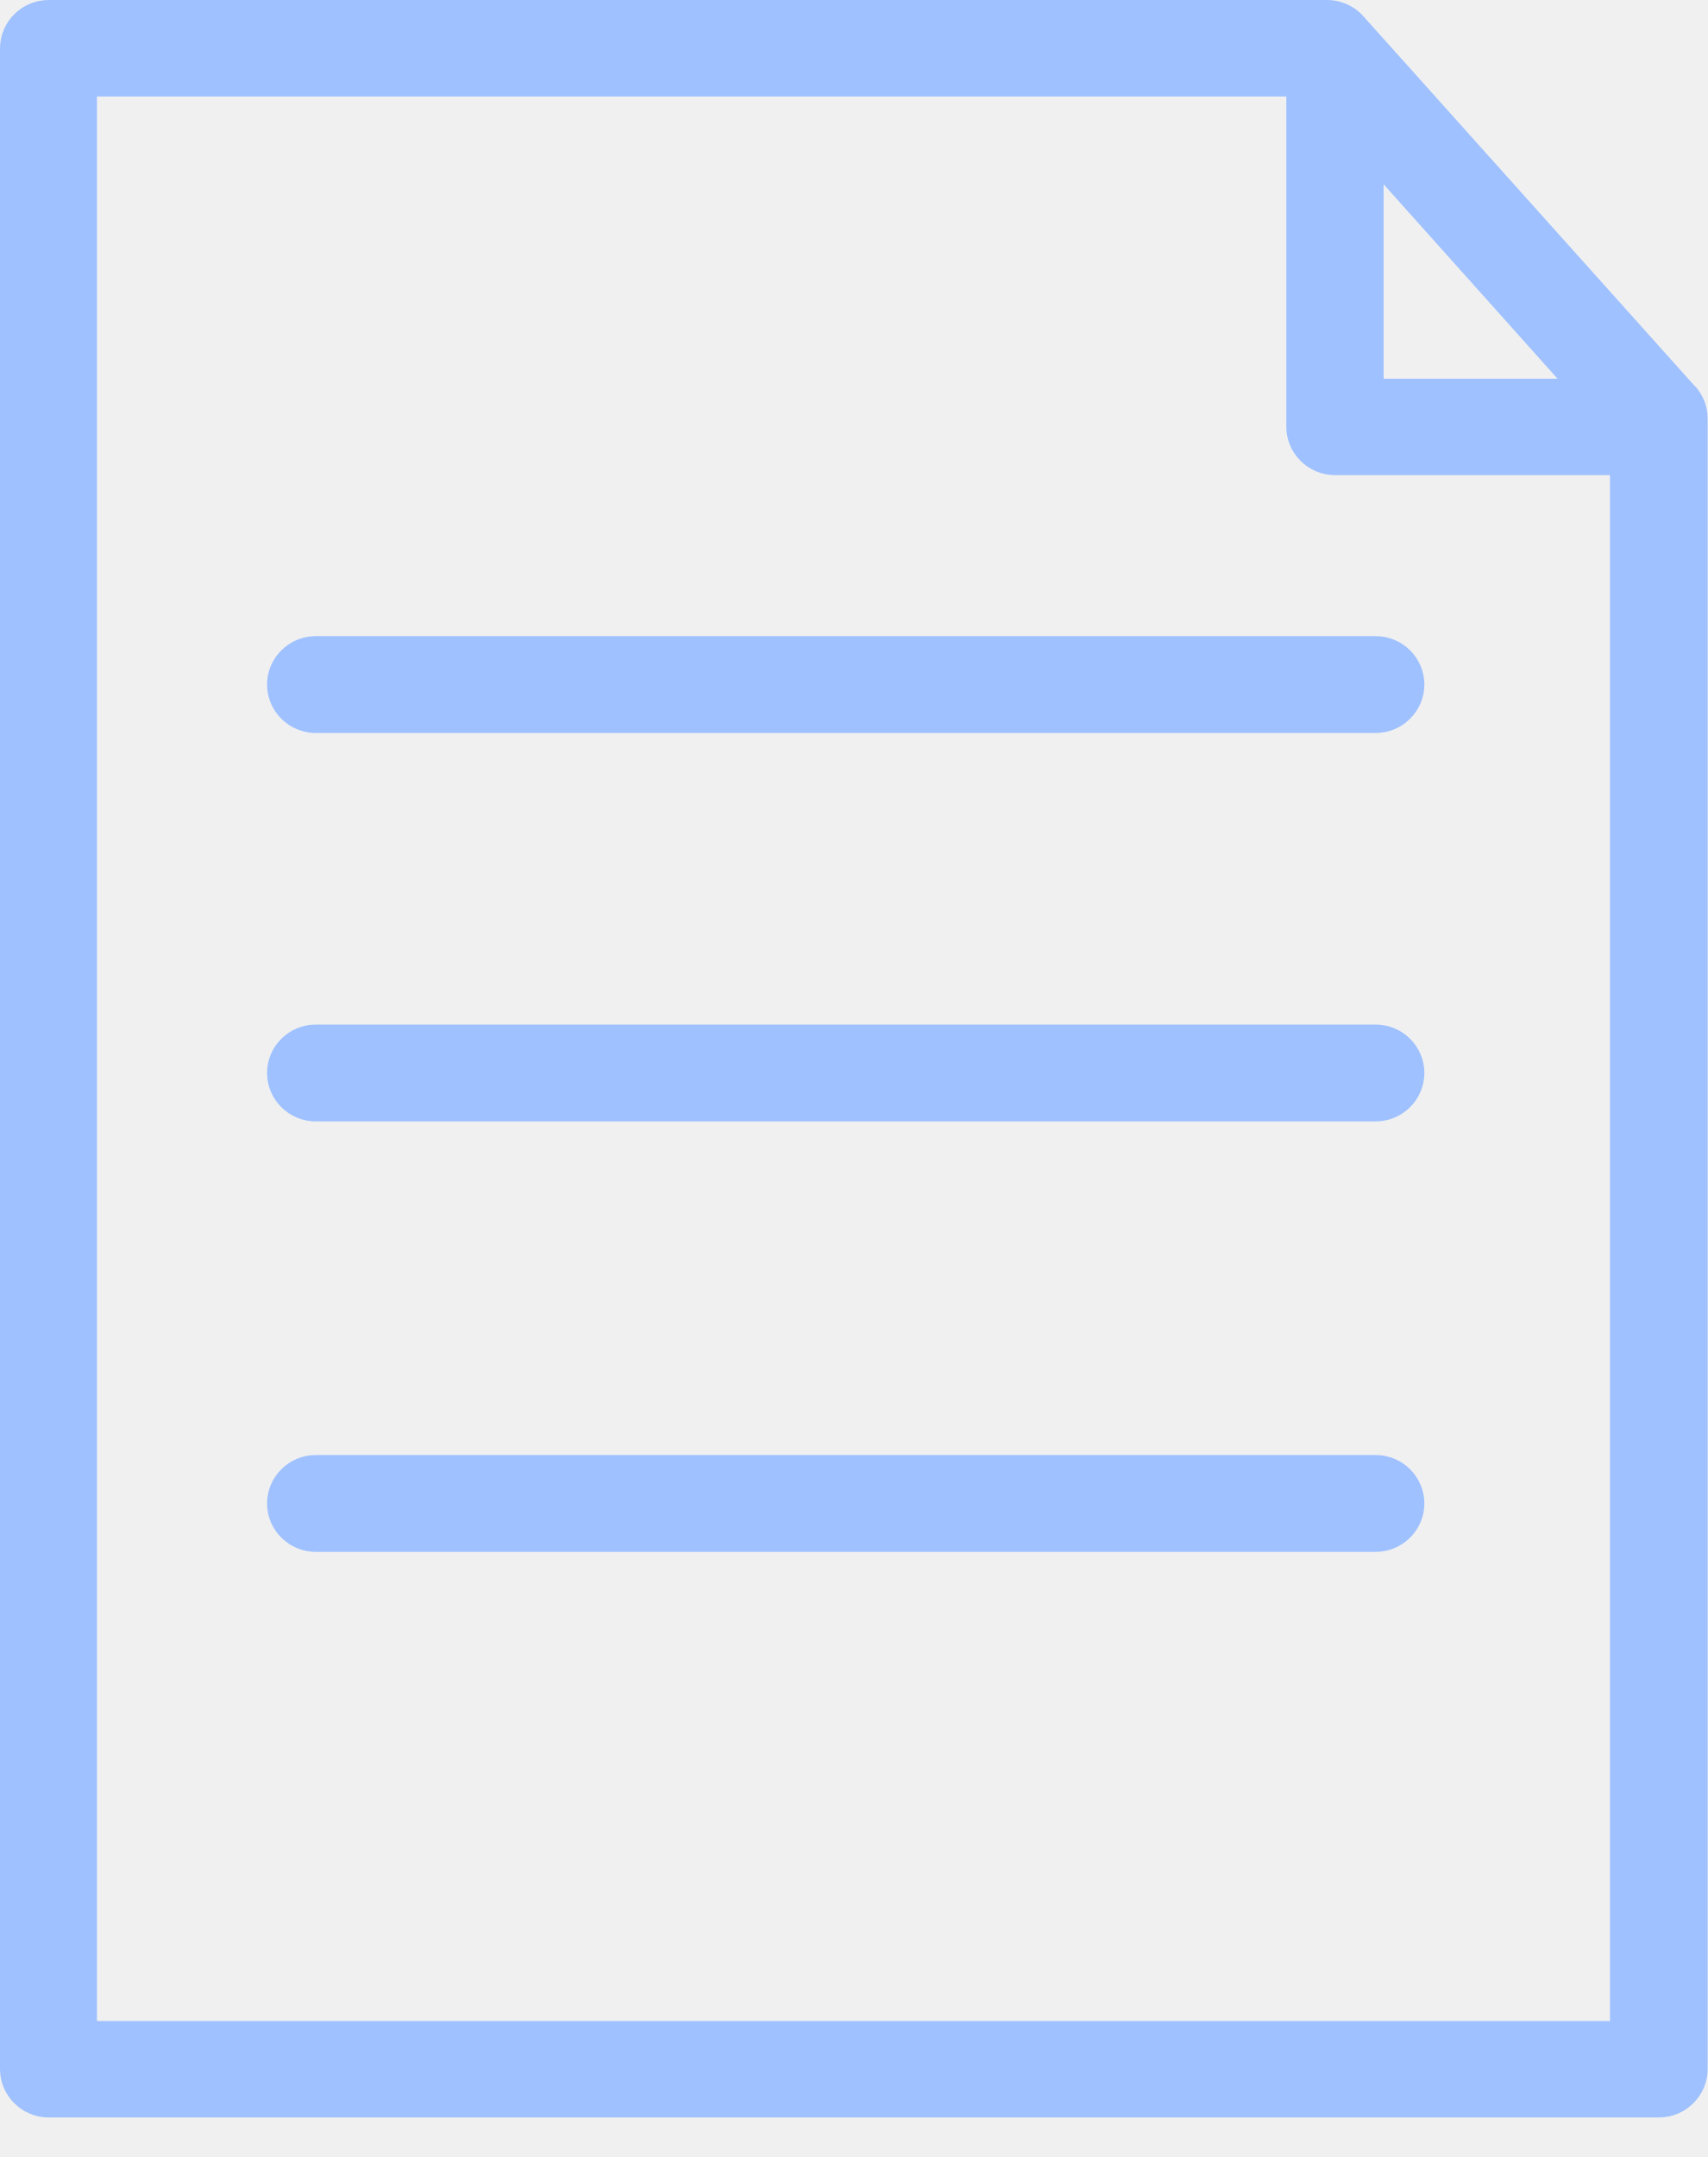
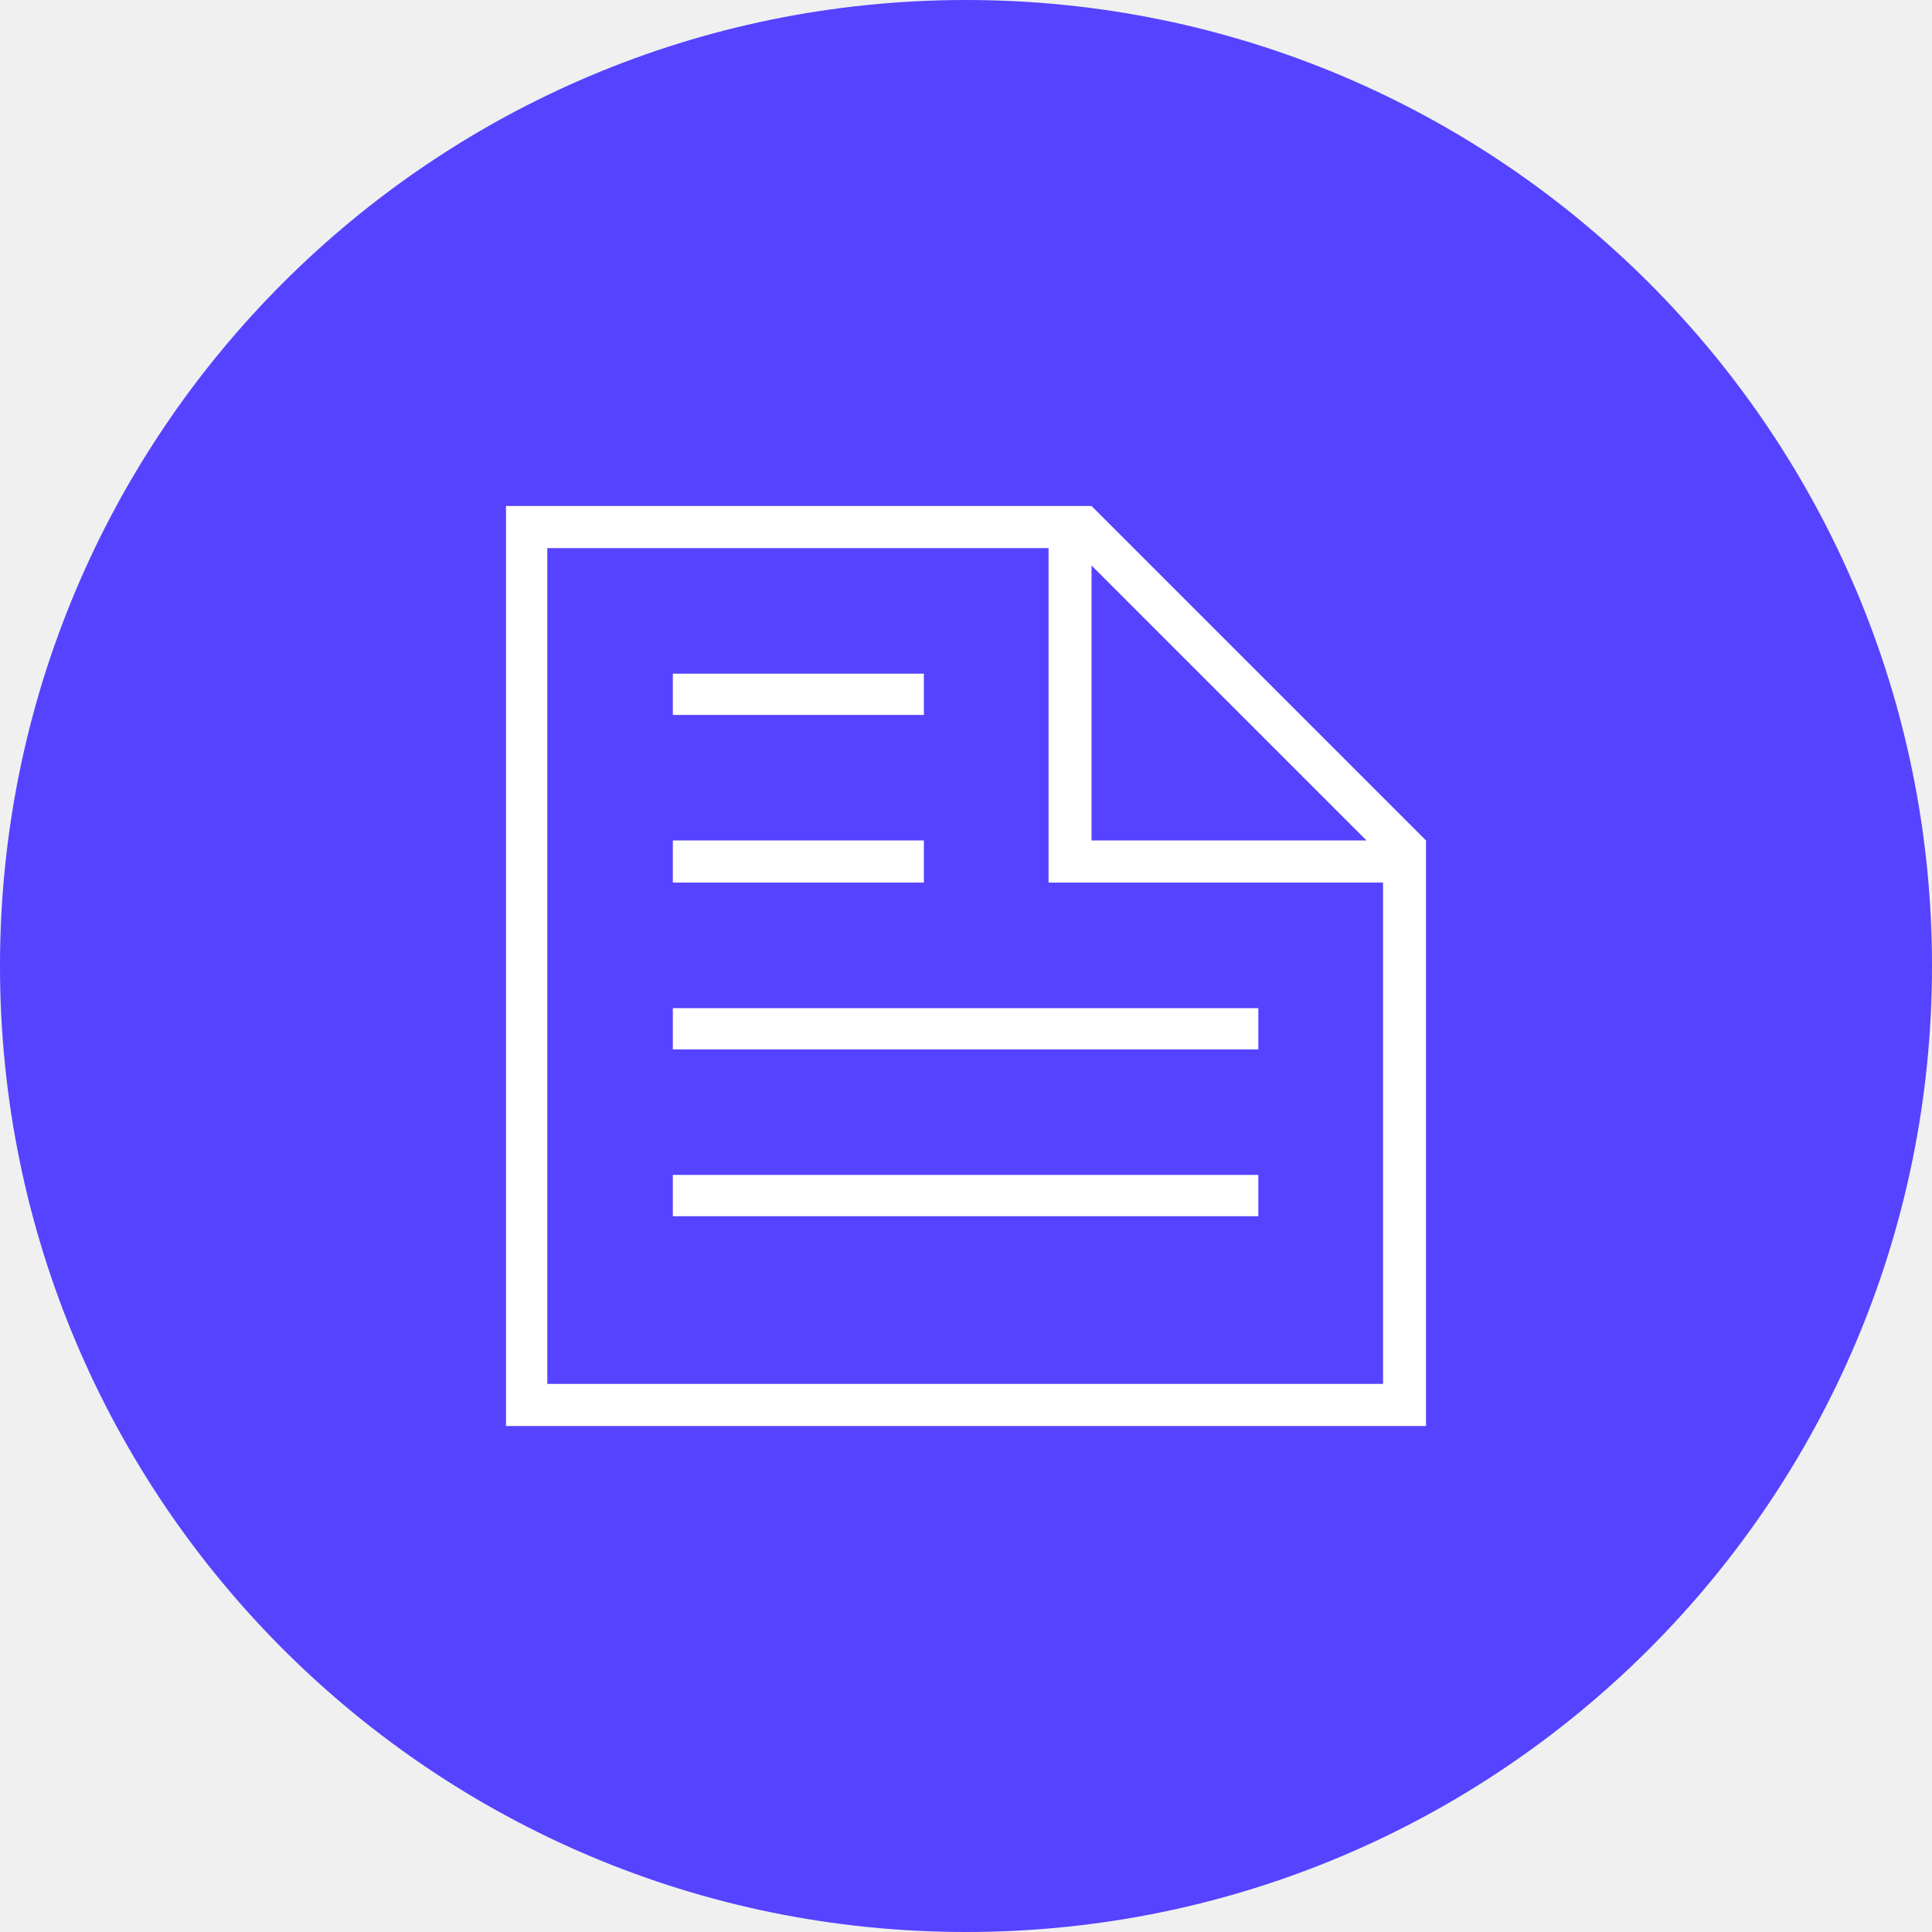
- <svg xmlns="http://www.w3.org/2000/svg" width="38" height="48" viewBox="0 0 38 48" fill="none">
-   <g clip-path="url(#clip0_165_22)">
-     <path d="M37.731 8.602L30.343 0.359C30.141 0.134 29.848 0 29.537 0H1.083C0.487 0 0 0.484 0 1.077V46.043C0 46.636 0.487 47.12 1.083 47.12H36.925C37.521 47.12 38.008 46.636 38.008 46.043V9.312C38.008 9.045 37.908 8.794 37.731 8.594V8.602ZM30.796 4.101L34.667 8.427H30.796V4.101ZM2.158 44.965V2.146H28.63V9.496C28.63 10.089 29.117 10.573 29.713 10.573H35.834V44.974H2.158V44.965Z" fill="#9FC1FF" />
-     <path d="M30.62 14.156H7.027C6.431 14.156 5.944 14.64 5.944 15.233C5.944 15.826 6.431 16.311 7.027 16.311H30.62C31.216 16.311 31.703 15.826 31.703 15.233C31.703 14.64 31.216 14.156 30.62 14.156Z" fill="#9FC1FF" />
-     <path d="M30.62 22.8H7.027C6.431 22.8 5.944 23.284 5.944 23.877C5.944 24.47 6.431 24.955 7.027 24.955H30.62C31.216 24.955 31.703 24.47 31.703 23.877C31.703 23.284 31.216 22.8 30.62 22.8Z" fill="#9FC1FF" />
-     <path d="M30.62 32.379H7.027C6.431 32.379 5.944 32.864 5.944 33.457C5.944 34.05 6.431 34.534 7.027 34.534H30.62C31.216 34.534 31.703 34.05 31.703 33.457C31.703 32.864 31.216 32.379 30.62 32.379Z" fill="#9FC1FF" />
+ <svg xmlns="http://www.w3.org/2000/svg" width="42" height="42" viewBox="0 0 42 42" fill="none">
+   <circle cx="21" cy="21" r="21" fill="#5543FF" />
+   <g clip-path="url(#clip0_1720_34)">
+     <path d="M31 18.271V31H11V11H23.729L31 18.271ZM22.795 19.187V11.916H11.898V30.084H30.066V19.187H22.795ZM14.627 15.542V14.645H20.084V15.542H14.627ZM14.627 19.187V18.271H20.084V19.187H14.627ZM14.627 22.813V21.916H27.355V22.813H14.627ZM14.627 26.44V25.542H27.355V26.44H14.627ZM23.729 12.293V18.271H29.707L23.729 12.293Z" fill="white" />
  </g>
  <defs>
-     <clipPath id="clip0_165_22">
-       <rect width="38" height="47.12" fill="white" />
+     <clipPath id="clip0_1720_34">
+       <rect width="20" height="20" fill="white" transform="translate(11 11)" />
    </clipPath>
  </defs>
</svg>
